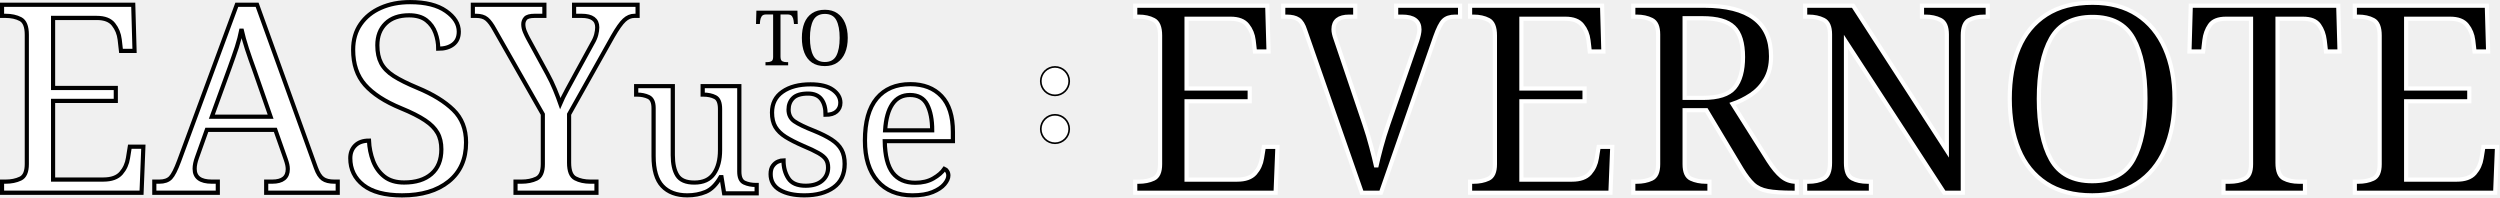
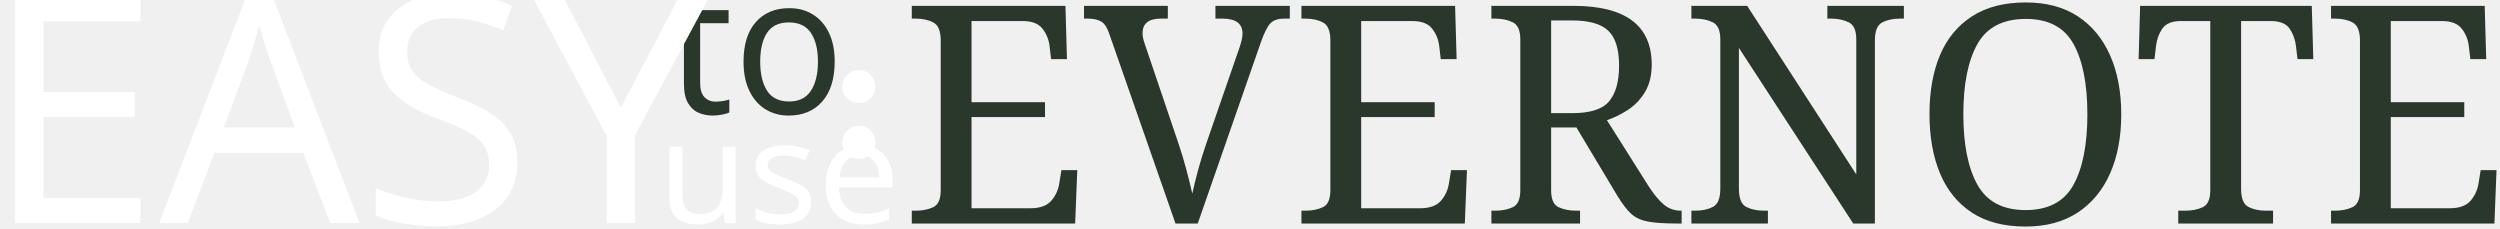
- <svg xmlns="http://www.w3.org/2000/svg" xmlns:ns1="http://www.openswatchbook.org/uri/2009/osb" xmlns:xlink="http://www.w3.org/1999/xlink" width="598.788" height="47.277" viewBox="0 0 598.788 47.277" id="svg2" version="1.1">
+ <svg xmlns="http://www.w3.org/2000/svg" xmlns:ns1="http://www.openswatchbook.org/uri/2009/osb" xmlns:xlink="http://www.w3.org/1999/xlink" width="514.547" height="47.114" viewBox="0 0 514.547 47.114" id="svg2" version="1.1">
  <defs id="defs4">
    <linearGradient id="linearGradient4159" ns1:paint="solid">
      <stop style="stop-color:#ffffff;stop-opacity:1;" offset="0" id="stop4161" />
    </linearGradient>
    <linearGradient id="linearGradient5730" ns1:paint="solid">
      <stop style="stop-color:#000000;stop-opacity:1;" offset="0" id="stop5732" />
    </linearGradient>
    <linearGradient xlink:href="#linearGradient5730" id="linearGradient5734" x1="23.217" y1="41.896" x2="107.252" y2="41.896" gradientUnits="userSpaceOnUse" />
    <linearGradient xlink:href="#linearGradient4159" id="linearGradient4163" x1="161.714" y1="39.641" x2="296.435" y2="39.641" gradientUnits="userSpaceOnUse" />
  </defs>
-   <g id="layer1" transform="translate(156.0472,-14.705)">
-     <text xml:space="preserve" style="font-style:normal;font-variant:normal;font-weight:normal;font-stretch:normal;font-size:62.693px;line-height:125%;font-family:'Noto Serif';-inkscape-font-specification:'Noto Serif, Normal';text-align:start;letter-spacing:0px;word-spacing:0px;writing-mode:lr-tb;text-anchor:start;opacity:1;fill:#ffffff;fill-opacity:1;stroke:#000000;stroke-width:1;stroke-linecap:butt;stroke-miterlimit:4;stroke-dasharray:none;stroke-opacity:1" x="-158.84" y="60.514" id="text3396" transform="scale(0.9942119,1.005822)">
-       <tspan id="tspan3398" x="-158.84" y="60.514" style="font-style:normal;font-variant:normal;font-weight:normal;font-stretch:normal;font-size:62.693px;line-height:125%;font-family:'Noto Serif';-inkscape-font-specification:'Noto Serif, Normal';text-align:start;writing-mode:lr-tb;text-anchor:start;stroke:#000000;stroke-width:1;stroke-linecap:butt;stroke-miterlimit:4;stroke-dasharray:none;stroke-opacity:1">EASY </tspan>
-     </text>
-     <text xml:space="preserve" style="font-style:normal;font-variant:normal;font-weight:normal;font-stretch:normal;font-size:48.443px;line-height:125%;font-family:'Noto Serif';-inkscape-font-specification:'Noto Serif, Normal';text-align:start;letter-spacing:0px;word-spacing:0px;writing-mode:lr-tb;text-anchor:start;fill:#ffffff;fill-opacity:1;stroke:#000000;stroke-width:1;stroke-linecap:butt;stroke-linejoin:miter;stroke-miterlimit:4;stroke-dasharray:none;stroke-opacity:1" x="-4.741" y="61.716" id="text3400" transform="scale(1.011494,0.9886371)">
-       <tspan id="tspan3402" x="-4.741" y="61.716" style="font-style:normal;font-variant:normal;font-weight:normal;font-stretch:normal;font-size:48.443px;line-height:125%;font-family:'Noto Serif';-inkscape-font-specification:'Noto Serif, Normal';text-align:start;writing-mode:lr-tb;text-anchor:start;stroke-width:1;stroke-linecap:butt;stroke-miterlimit:4;stroke-dasharray:none">use</tspan>
-     </text>
-     <text xml:space="preserve" style="font-style:normal;font-variant:normal;font-weight:normal;font-stretch:normal;font-size:17.913px;line-height:125%;font-family:'Noto Serif';-inkscape-font-specification:'Noto Serif, Normal';text-align:start;letter-spacing:0px;word-spacing:0px;writing-mode:lr-tb;text-anchor:start;fill:#000000;fill-opacity:1;stroke:none;stroke-width:1;stroke-linecap:butt;stroke-linejoin:miter;stroke-miterlimit:4;stroke-dasharray:none;stroke-opacity:1" x="25.3" y="29.611" id="text5748" transform="scale(0.9753643,1.025258)">
-       <tspan id="tspan5750" x="25.3" y="29.611">TO</tspan>
-     </text>
-     <g id="g5756" transform="matrix(1.003731,0,0,1.003731,-47.46543,-0.6779028)">
-       <circle r="3.393" cy="34.684" cx="143.571" id="path5752" style="opacity:1;fill:#ffffff;fill-opacity:1;stroke:#000000;stroke-width:0.4;stroke-miterlimit:4;stroke-dasharray:none;stroke-opacity:1" />
-       <circle style="opacity:1;fill:#ffffff;fill-opacity:1;stroke:#000000;stroke-width:0.4;stroke-miterlimit:4;stroke-dasharray:none;stroke-opacity:1" id="circle5754" cx="143.571" cy="46.112" r="3.393" />
+   <g id="layer1" transform="translate(155.3776,-14.78637)">
+     <g id="g4171" style="stroke:none" transform="translate(-1.2303703e-5,6.5457821e-7)">
+       <g style="stroke:none;stroke-opacity:1" transform="translate(3.282996,-0.3994472)" id="g4161">
+         <text xml:space="preserve" style="font-style:normal;font-variant:normal;font-weight:normal;font-stretch:normal;font-size:29.657px;line-height:125%;font-family:'Noto Serif';-inkscape-font-specification:'Noto Serif, Normal';text-align:start;letter-spacing:0px;word-spacing:0px;writing-mode:lr-tb;text-anchor:start;fill:#ffffff;fill-opacity:1;stroke:none;stroke-width:0.612;stroke-linecap:butt;stroke-linejoin:miter;stroke-miterlimit:4;stroke-dasharray:none;stroke-opacity:1" x="-22.983" y="61.795" id="text3400" transform="scale(1.011494,0.9886371)">
+           <tspan id="tspan3402" x="-22.983" y="61.795" style="font-style:normal;font-variant:normal;font-weight:normal;font-stretch:normal;font-size:29.657px;line-height:125%;font-family:BigNoodleTitling;-inkscape-font-specification:BigNoodleTitling;text-align:start;writing-mode:lr-tb;text-anchor:start;stroke:none;stroke-width:0.612;stroke-linecap:butt;stroke-miterlimit:4;stroke-dasharray:none;stroke-opacity:1">use</tspan>
+         </text>
+         <text xml:space="preserve" style="font-style:normal;font-variant:normal;font-weight:normal;font-stretch:normal;font-size:38.777px;line-height:125%;font-family:'Noto Serif';-inkscape-font-specification:'Noto Serif, Normal';text-align:start;letter-spacing:0px;word-spacing:0px;writing-mode:lr-tb;text-anchor:start;fill:#2a372b;fill-opacity:1;stroke:none;stroke-width:1;stroke-linecap:butt;stroke-linejoin:miter;stroke-miterlimit:4;stroke-dasharray:none;stroke-opacity:1" x="-21.911" y="37.622" id="text5748" transform="scale(0.9753643,1.025258)">
+           <tspan id="tspan5750" x="-21.911" y="37.622" style="font-style:normal;font-variant:normal;font-weight:normal;font-stretch:normal;font-family:Cookie;-inkscape-font-specification:Cookie;fill:#2a372b;fill-opacity:1;stroke:none;stroke-opacity:1">to</tspan>
+         </text>
+       </g>
+       <g style="stroke:none;stroke-opacity:1" transform="matrix(1.003731,0,0,1.003731,-122.7218,-2.205007)" id="g5756">
+         <circle style="opacity:1;fill:#ffffff;fill-opacity:1;stroke:none;stroke-width:0.4;stroke-miterlimit:4;stroke-dasharray:none;stroke-opacity:1" id="path5752" cx="143.571" cy="34.684" r="3.393" />
+         <circle r="3.393" cy="46.112" cx="143.571" id="circle5754" style="opacity:1;fill:#ffffff;fill-opacity:1;stroke:none;stroke-width:0.4;stroke-miterlimit:4;stroke-dasharray:none;stroke-opacity:1" />
+       </g>
+       <text id="text5760" y="60.788" x="29.893" style="font-style:normal;font-variant:normal;font-weight:normal;font-stretch:normal;font-size:62.752px;line-height:125%;font-family:'Noto Serif';-inkscape-font-specification:'Noto Serif, Normal';text-align:start;letter-spacing:0px;word-spacing:0px;writing-mode:lr-tb;text-anchor:start;fill:#2a372b;fill-opacity:1;stroke:none;stroke-width:1;stroke-linecap:butt;stroke-linejoin:miter;stroke-miterlimit:4;stroke-dasharray:none;stroke-opacity:1;" xml:space="preserve">
+         <tspan style="font-style:normal;font-variant:normal;font-weight:normal;font-stretch:normal;font-size:62.752px;line-height:125%;font-family:'Noto Serif';-inkscape-font-specification:'Noto Serif';text-align:start;writing-mode:lr-tb;text-anchor:start;fill:#2a372b;fill-opacity:1;stroke:none;stroke-width:1;stroke-miterlimit:4;stroke-dasharray:none;stroke-opacity:1;" y="60.788" x="29.893" id="tspan5762">EVERNOTE</tspan>
+       </text>
+       <text transform="scale(0.9942119,1.005822)" id="text3396" y="60.331" x="-159.455" style="font-style:normal;font-variant:normal;font-weight:normal;font-stretch:normal;font-size:64.978px;line-height:125%;font-family:'Noto Serif';-inkscape-font-specification:'Noto Serif, Normal';text-align:start;letter-spacing:0px;word-spacing:0px;writing-mode:lr-tb;text-anchor:start;opacity:1;fill:#ffffff;fill-opacity:1;stroke:none;stroke-width:1;stroke-linecap:butt;stroke-miterlimit:4;stroke-dasharray:none;stroke-opacity:1;" xml:space="preserve">
+         <tspan style="font-style:normal;font-variant:normal;font-weight:normal;font-stretch:normal;font-size:64.978px;line-height:125%;font-family:'Aero Matics Display';-inkscape-font-specification:'Aero Matics Display';text-align:start;writing-mode:lr-tb;text-anchor:start;fill:#ffffff;fill-opacity:1;stroke:none;stroke-width:1;stroke-linecap:butt;stroke-miterlimit:4;stroke-dasharray:none;stroke-opacity:1;" y="60.331" x="-159.455" id="tspan3398">EASY </tspan>
+       </text>
    </g>
-     <text xml:space="preserve" style="font-style:normal;font-variant:normal;font-weight:normal;font-stretch:normal;font-size:62.752px;line-height:125%;font-family:'Noto Serif';-inkscape-font-specification:'Noto Serif, Normal';text-align:start;letter-spacing:0px;word-spacing:0px;writing-mode:lr-tb;text-anchor:start;fill:#000000;fill-opacity:1;stroke:#ffffff;stroke-width:1;stroke-linecap:butt;stroke-linejoin:miter;stroke-miterlimit:4;stroke-dasharray:none;stroke-opacity:1" x="113.464" y="60.869" id="text5760">
-       <tspan id="tspan5762" x="113.464" y="60.869" style="font-style:normal;font-variant:normal;font-weight:normal;font-stretch:normal;font-size:62.752px;line-height:125%;font-family:'Noto Serif';-inkscape-font-specification:'Noto Serif, Normal';text-align:start;writing-mode:lr-tb;text-anchor:start;stroke:#ffffff;stroke-width:1;stroke-miterlimit:4;stroke-dasharray:none;stroke-opacity:1">EVERNOTE</tspan>
-     </text>
  </g>
</svg>
